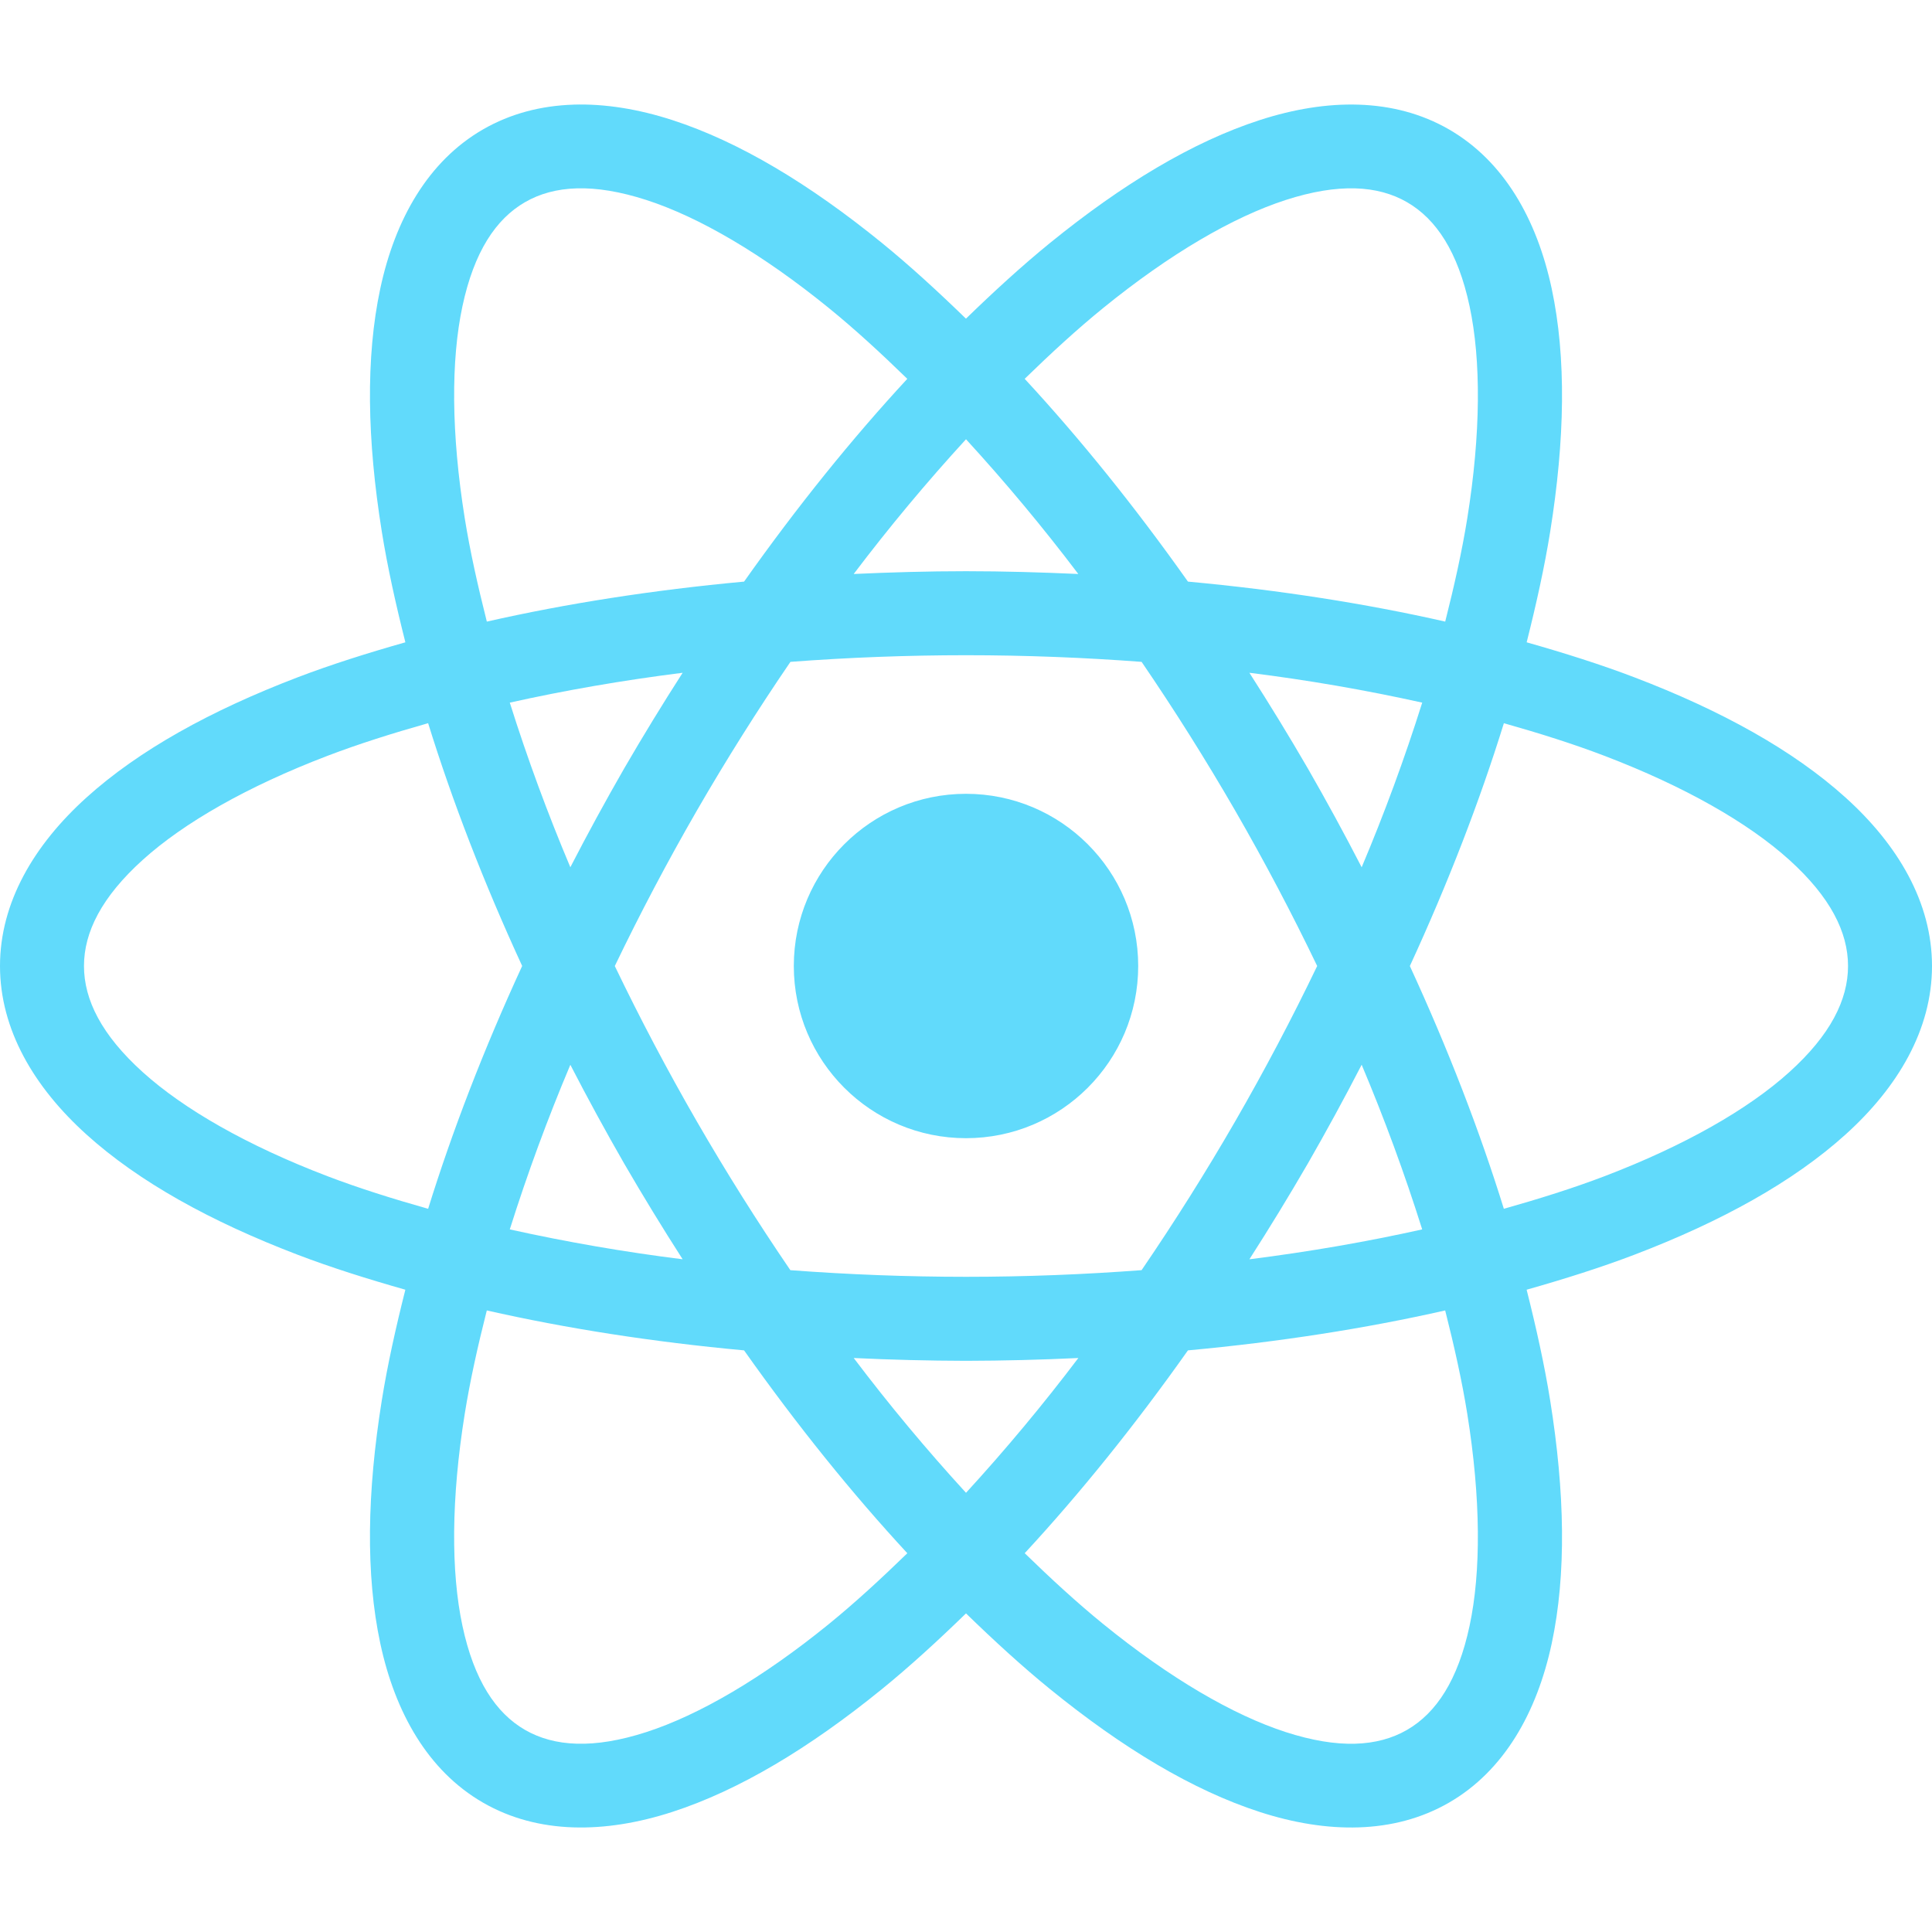
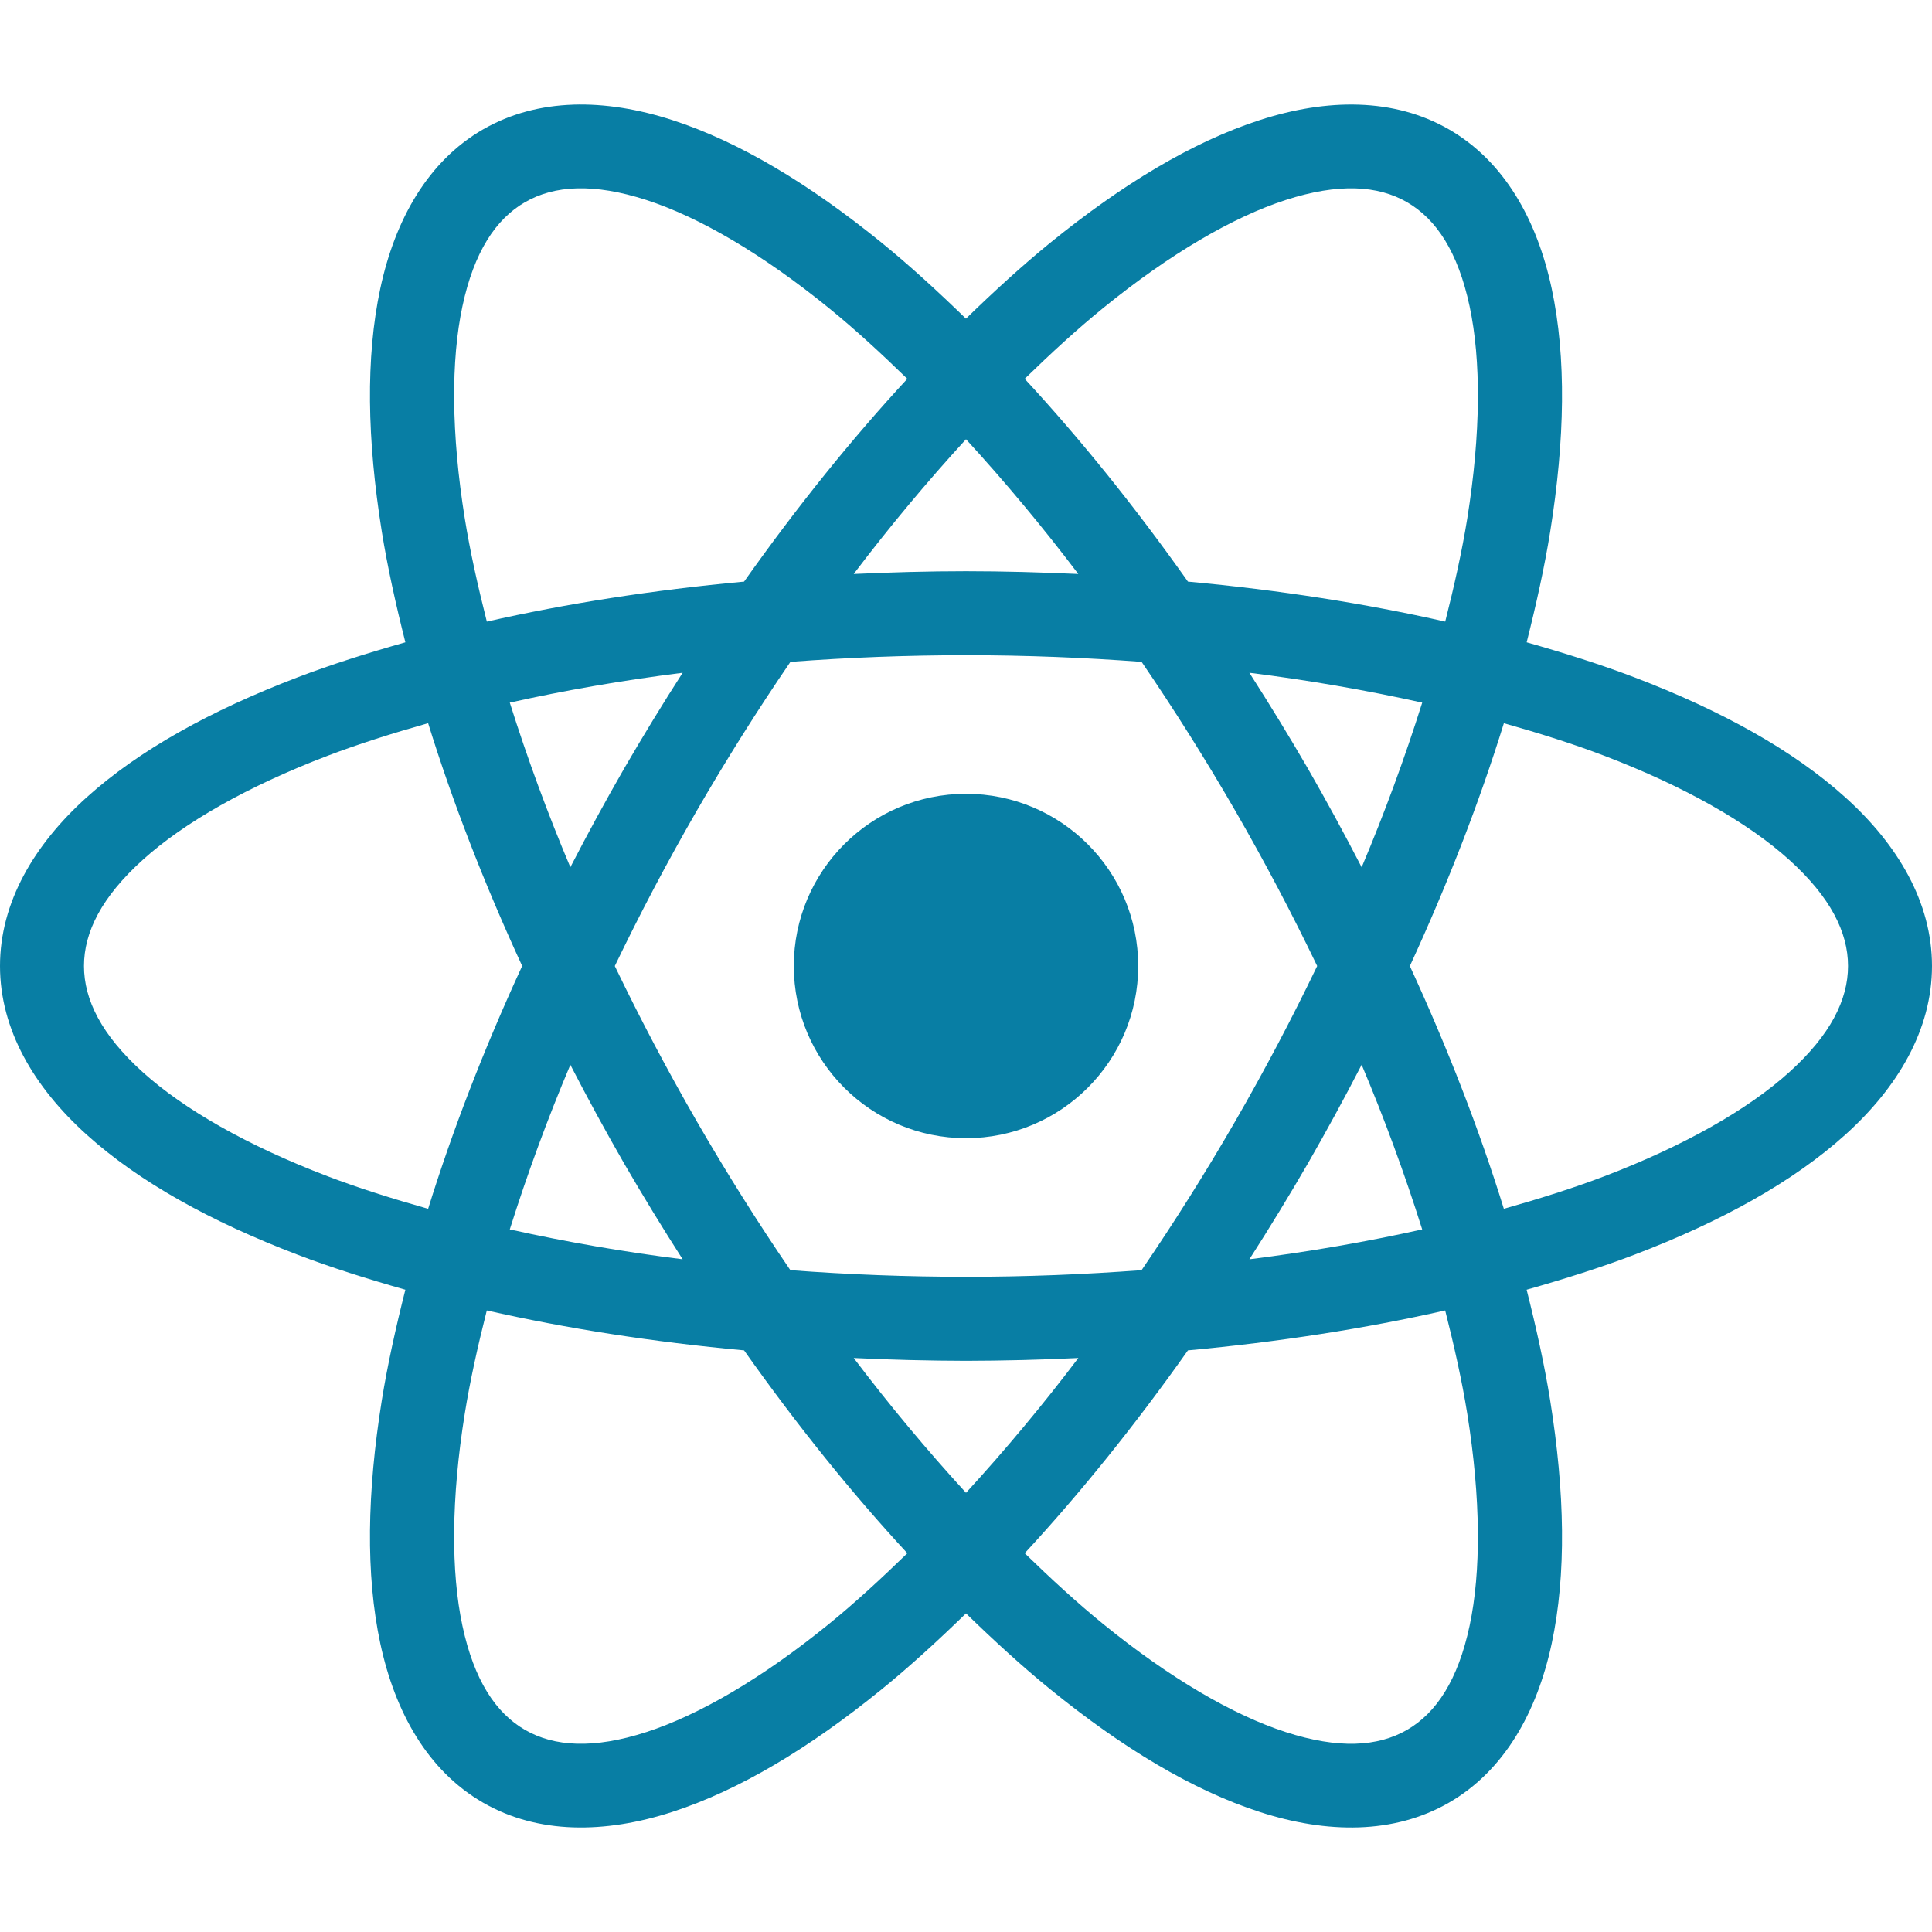
<svg xmlns="http://www.w3.org/2000/svg" viewBox="0 0 128 128">
-   <path fill="#61dafb" d="M37.965 6.934c-2.12.072-4.14.588-5.965 1.64-3.648 2.106-5.826 5.97-6.805 10.543-.978 4.574-.875 10.013.1 16.1.376 2.347.926 4.815 1.562 7.338-2.503.71-4.916 1.47-7.136 2.318-5.76 2.2-10.52 4.83-13.992 7.965C2.256 55.972 0 59.788 0 64c0 4.212 2.256 8.03 5.729 11.164C9.2 78.3 13.96 80.93 19.72 83.13c2.22.848 4.633 1.606 7.136 2.317-.636 2.523-1.186 4.991-1.562 7.337-.975 6.09-1.076 11.527-.098 16.1.98 4.575 3.155 8.438 6.803 10.544s8.08 2.06 12.531.62c4.45-1.44 9.11-4.247 13.895-8.136 1.844-1.498 3.707-3.206 5.575-5.02 1.866 1.814 3.73 3.522 5.574 5.02 4.784 3.89 9.442 6.697 13.893 8.137 4.45 1.44 8.885 1.485 12.533-.62 3.648-2.107 5.826-5.97 6.805-10.544.978-4.574.873-10.012-.102-16.1-.376-2.347-.924-4.815-1.56-7.338 2.503-.71 4.916-1.47 7.136-2.317 5.76-2.199 10.52-4.83 13.992-7.965C125.744 72.03 128 68.212 128 64s-2.256-8.028-5.729-11.162c-3.472-3.134-8.232-5.766-13.992-7.965-2.22-.847-4.631-1.608-7.134-2.318.636-2.523 1.184-4.992 1.56-7.338.975-6.087 1.076-11.526.098-16.1-.978-4.575-3.154-8.437-6.803-10.543-3.648-2.105-8.08-2.06-12.531-.62-4.45 1.44-9.11 4.248-13.895 8.136-1.844 1.5-3.71 3.208-5.577 5.022-1.867-1.813-3.73-3.523-5.574-5.022-4.783-3.888-9.439-6.698-13.889-8.138-2.226-.72-4.448-1.09-6.57-1.02zm.256 5.545c1.33-.038 2.854.207 4.6.77 3.49 1.13 7.675 3.57 12.093 7.16 1.702 1.382 3.443 2.982 5.197 4.69-3.664 3.96-7.298 8.463-10.814 13.434-6.063.56-11.78 1.456-17.043 2.65-.6-2.374-1.116-4.68-1.463-6.847-.9-5.62-.92-10.465-.152-14.053.767-3.587 2.202-5.767 4.144-6.888.971-.56 2.108-.88 3.438-.916zm51.559 0c1.33.037 2.467.355 3.438.916 1.942 1.12 3.377 3.3 4.144 6.887.768 3.587.75 8.433-.15 14.054-.347 2.165-.862 4.474-1.463 6.846-5.262-1.193-10.98-2.09-17.045-2.649-3.516-4.97-7.152-9.474-10.816-13.435 1.754-1.707 3.497-3.308 5.199-4.69 4.418-3.592 8.603-6.028 12.094-7.158 1.745-.564 3.27-.808 4.6-.77zM64 29.102a123.445 123.445 0 0 1 7.44 8.926c-2.444-.11-4.917-.184-7.44-.184-2.522 0-4.995.073-7.44.184A123.44 123.44 0 0 1 64 29.102zm0 14.308c3.985 0 7.87.157 11.634.44a154.962 154.962 0 0 1 6.199 9.853A154.967 154.967 0 0 1 87.267 64a155.063 155.063 0 0 1-5.434 10.295 155.064 155.064 0 0 1-6.2 9.856c-3.763.283-7.648.441-11.632.441a155.301 155.301 0 0 1-11.638-.44 155.034 155.034 0 0 1-6.197-9.857 154.937 154.937 0 0 1-5.434-10.293 155.031 155.031 0 0 1 5.436-10.297 155.107 155.107 0 0 1 6.2-9.855 155.16 155.16 0 0 1 11.633-.44zm-18.773 1.163a164.291 164.291 0 0 0-3.88 6.35 164.27 164.27 0 0 0-3.56 6.534 123.471 123.471 0 0 1-4.012-10.906c3.59-.8 7.412-1.47 11.452-1.978zm37.547 0a123.501 123.501 0 0 1 11.452 1.978 123.463 123.463 0 0 1-4.012 10.908 164.214 164.214 0 0 0-3.56-6.537 164.291 164.291 0 0 0-3.88-6.35zm-54.409 3.341c1.598 5.154 3.681 10.554 6.23 16.084-2.55 5.532-4.63 10.934-6.23 16.088-2.355-.665-4.61-1.374-6.66-2.156-5.319-2.03-9.524-4.438-12.248-6.898-2.723-2.458-3.893-4.79-3.893-7.033 0-2.242 1.17-4.572 3.893-7.03 2.724-2.46 6.93-4.867 12.248-6.897 2.05-.783 4.305-1.493 6.66-2.159zm71.27 0c2.356.666 4.612 1.376 6.66 2.16 5.32 2.03 9.525 4.436 12.249 6.895 2.723 2.46 3.893 4.79 3.893 7.031 0 2.243-1.17 4.575-3.893 7.033-2.724 2.46-6.93 4.866-12.248 6.897-2.05.782-4.307 1.49-6.662 2.156-1.598-5.153-3.68-10.553-6.227-16.084 2.549-5.532 4.63-10.933 6.229-16.088zM64 52.592A11.41 11.41 0 0 0 52.592 64a11.41 11.41 0 0 0 11.409 11.408A11.41 11.41 0 0 0 75.409 64 11.41 11.41 0 0 0 64 52.592Zm26.214 17.951a123.521 123.521 0 0 1 4.01 10.908c-3.588.8-7.41 1.471-11.448 1.98a164.295 164.295 0 0 0 3.877-6.353 164.27 164.27 0 0 0 3.56-6.535zm-52.427.002a164.17 164.17 0 0 0 3.56 6.533 165.81 165.81 0 0 0 3.88 6.352 123.431 123.431 0 0 1-11.452-1.979 123.474 123.474 0 0 1 4.012-10.906zM32.252 86.82c5.262 1.192 10.98 2.087 17.045 2.646 3.516 4.973 7.152 9.477 10.816 13.44-1.754 1.705-3.495 3.305-5.197 4.69-4.418 3.59-8.607 6.03-12.098 7.16-3.49 1.128-6.095.973-8.037-.148-1.942-1.122-3.375-3.3-4.142-6.887-.768-3.588-.749-8.433.152-14.056.347-2.165.86-4.473 1.461-6.845zm63.495 0c.6 2.372 1.116 4.68 1.463 6.845.9 5.623.92 10.468.152 14.056-.767 3.588-2.202 5.767-4.144 6.89-1.942 1.12-4.546 1.273-8.037.143-3.491-1.13-7.676-3.57-12.094-7.16-1.701-1.383-3.444-2.983-5.197-4.69 3.664-3.96 7.298-8.466 10.814-13.438 6.063-.559 11.78-1.454 17.043-2.646zM56.56 89.972a164.301 164.301 0 0 0 7.441.186 164.301 164.301 0 0 0 7.442-.186 123.436 123.436 0 0 1-7.442 8.93 123.432 123.432 0 0 1-7.44-8.93z" />
+   <path fill="#087EA4" d="M37.965 6.934c-2.12.072-4.14.588-5.965 1.64-3.648 2.106-5.826 5.97-6.805 10.543-.978 4.574-.875 10.013.1 16.1.376 2.347.926 4.815 1.562 7.338-2.503.71-4.916 1.47-7.136 2.318-5.76 2.2-10.52 4.83-13.992 7.965C2.256 55.972 0 59.788 0 64c0 4.212 2.256 8.03 5.729 11.164C9.2 78.3 13.96 80.93 19.72 83.13c2.22.848 4.633 1.606 7.136 2.317-.636 2.523-1.186 4.991-1.562 7.337-.975 6.09-1.076 11.527-.098 16.1.98 4.575 3.155 8.438 6.803 10.544s8.08 2.06 12.531.62c4.45-1.44 9.11-4.247 13.895-8.136 1.844-1.498 3.707-3.206 5.575-5.02 1.866 1.814 3.73 3.522 5.574 5.02 4.784 3.89 9.442 6.697 13.893 8.137 4.45 1.44 8.885 1.485 12.533-.62 3.648-2.107 5.826-5.97 6.805-10.544.978-4.574.873-10.012-.102-16.1-.376-2.347-.924-4.815-1.56-7.338 2.503-.71 4.916-1.47 7.136-2.317 5.76-2.199 10.52-4.83 13.992-7.965C125.744 72.03 128 68.212 128 64s-2.256-8.028-5.729-11.162c-3.472-3.134-8.232-5.766-13.992-7.965-2.22-.847-4.631-1.608-7.134-2.318.636-2.523 1.184-4.992 1.56-7.338.975-6.087 1.076-11.526.098-16.1-.978-4.575-3.154-8.437-6.803-10.543-3.648-2.105-8.08-2.06-12.531-.62-4.45 1.44-9.11 4.248-13.895 8.136-1.844 1.5-3.71 3.208-5.577 5.022-1.867-1.813-3.73-3.523-5.574-5.022-4.783-3.888-9.439-6.698-13.889-8.138-2.226-.72-4.448-1.09-6.57-1.02zm.256 5.545c1.33-.038 2.854.207 4.6.77 3.49 1.13 7.675 3.57 12.093 7.16 1.702 1.382 3.443 2.982 5.197 4.69-3.664 3.96-7.298 8.463-10.814 13.434-6.063.56-11.78 1.456-17.043 2.65-.6-2.374-1.116-4.68-1.463-6.847-.9-5.62-.92-10.465-.152-14.053.767-3.587 2.202-5.767 4.144-6.888.971-.56 2.108-.88 3.438-.916zm51.559 0c1.33.037 2.467.355 3.438.916 1.942 1.12 3.377 3.3 4.144 6.887.768 3.587.75 8.433-.15 14.054-.347 2.165-.862 4.474-1.463 6.846-5.262-1.193-10.98-2.09-17.045-2.649-3.516-4.97-7.152-9.474-10.816-13.435 1.754-1.707 3.497-3.308 5.199-4.69 4.418-3.592 8.603-6.028 12.094-7.158 1.745-.564 3.27-.808 4.6-.77zM64 29.102a123.445 123.445 0 0 1 7.44 8.926c-2.444-.11-4.917-.184-7.44-.184-2.522 0-4.995.073-7.44.184A123.44 123.44 0 0 1 64 29.102zm0 14.308c3.985 0 7.87.157 11.634.44a154.962 154.962 0 0 1 6.199 9.853A154.967 154.967 0 0 1 87.267 64a155.063 155.063 0 0 1-5.434 10.295 155.064 155.064 0 0 1-6.2 9.856c-3.763.283-7.648.441-11.632.441a155.301 155.301 0 0 1-11.638-.44 155.034 155.034 0 0 1-6.197-9.857 154.937 154.937 0 0 1-5.434-10.293 155.031 155.031 0 0 1 5.436-10.297 155.107 155.107 0 0 1 6.2-9.855 155.16 155.16 0 0 1 11.633-.44zm-18.773 1.163a164.291 164.291 0 0 0-3.88 6.35 164.27 164.27 0 0 0-3.56 6.534 123.471 123.471 0 0 1-4.012-10.906c3.59-.8 7.412-1.47 11.452-1.978zm37.547 0a123.501 123.501 0 0 1 11.452 1.978 123.463 123.463 0 0 1-4.012 10.908 164.214 164.214 0 0 0-3.56-6.537 164.291 164.291 0 0 0-3.88-6.35zm-54.409 3.341c1.598 5.154 3.681 10.554 6.23 16.084-2.55 5.532-4.63 10.934-6.23 16.088-2.355-.665-4.61-1.374-6.66-2.156-5.319-2.03-9.524-4.438-12.248-6.898-2.723-2.458-3.893-4.79-3.893-7.033 0-2.242 1.17-4.572 3.893-7.03 2.724-2.46 6.93-4.867 12.248-6.897 2.05-.783 4.305-1.493 6.66-2.159zm71.27 0c2.356.666 4.612 1.376 6.66 2.16 5.32 2.03 9.525 4.436 12.249 6.895 2.723 2.46 3.893 4.79 3.893 7.031 0 2.243-1.17 4.575-3.893 7.033-2.724 2.46-6.93 4.866-12.248 6.897-2.05.782-4.307 1.49-6.662 2.156-1.598-5.153-3.68-10.553-6.227-16.084 2.549-5.532 4.63-10.933 6.229-16.088zM64 52.592A11.41 11.41 0 0 0 52.592 64a11.41 11.41 0 0 0 11.409 11.408A11.41 11.41 0 0 0 75.409 64 11.41 11.41 0 0 0 64 52.592Zm26.214 17.951a123.521 123.521 0 0 1 4.01 10.908c-3.588.8-7.41 1.471-11.448 1.98a164.295 164.295 0 0 0 3.877-6.353 164.27 164.27 0 0 0 3.56-6.535zm-52.427.002a164.17 164.17 0 0 0 3.56 6.533 165.81 165.81 0 0 0 3.88 6.352 123.431 123.431 0 0 1-11.452-1.979 123.474 123.474 0 0 1 4.012-10.906zM32.252 86.82c5.262 1.192 10.98 2.087 17.045 2.646 3.516 4.973 7.152 9.477 10.816 13.44-1.754 1.705-3.495 3.305-5.197 4.69-4.418 3.59-8.607 6.03-12.098 7.16-3.49 1.128-6.095.973-8.037-.148-1.942-1.122-3.375-3.3-4.142-6.887-.768-3.588-.749-8.433.152-14.056.347-2.165.86-4.473 1.461-6.845zm63.495 0c.6 2.372 1.116 4.68 1.463 6.845.9 5.623.92 10.468.152 14.056-.767 3.588-2.202 5.767-4.144 6.89-1.942 1.12-4.546 1.273-8.037.143-3.491-1.13-7.676-3.57-12.094-7.16-1.701-1.383-3.444-2.983-5.197-4.69 3.664-3.96 7.298-8.466 10.814-13.438 6.063-.559 11.78-1.454 17.043-2.646zM56.56 89.972a164.301 164.301 0 0 0 7.441.186 164.301 164.301 0 0 0 7.442-.186 123.436 123.436 0 0 1-7.442 8.93 123.432 123.432 0 0 1-7.44-8.93z" />
</svg>
